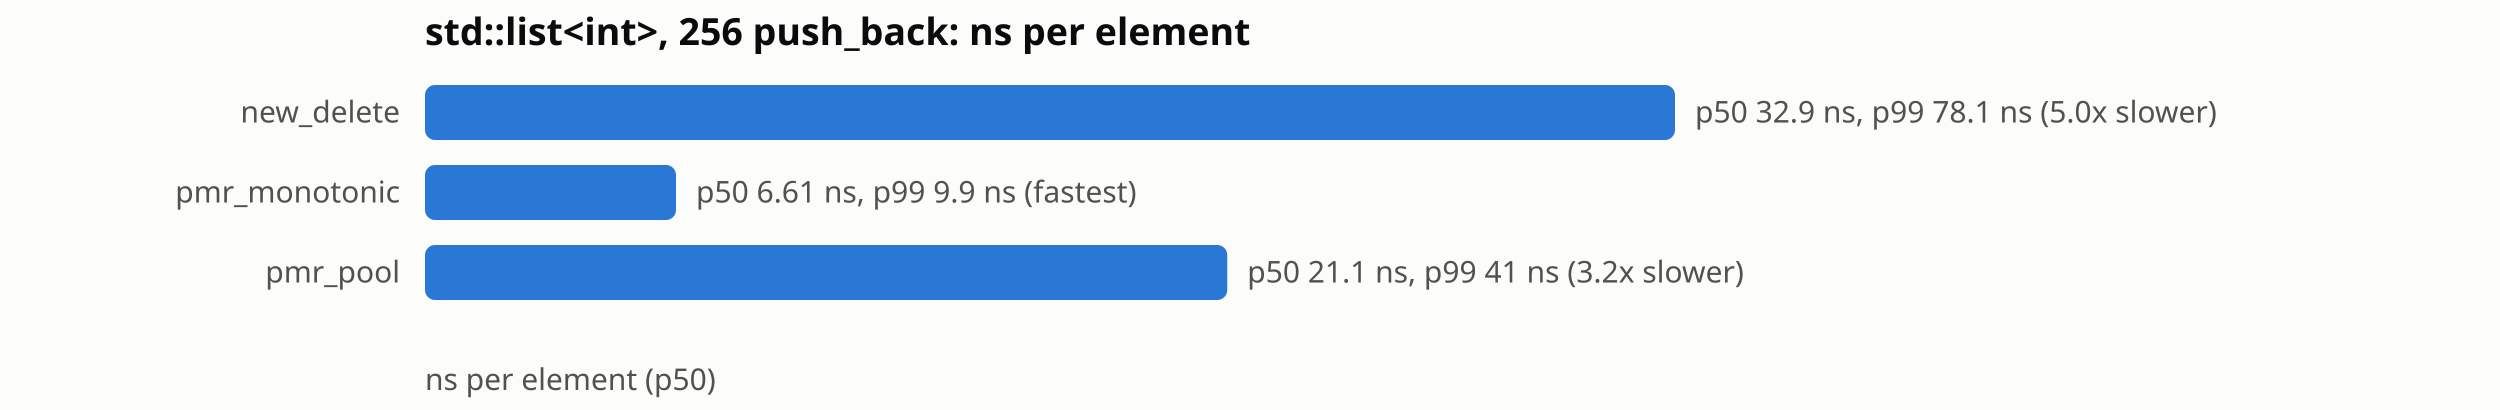
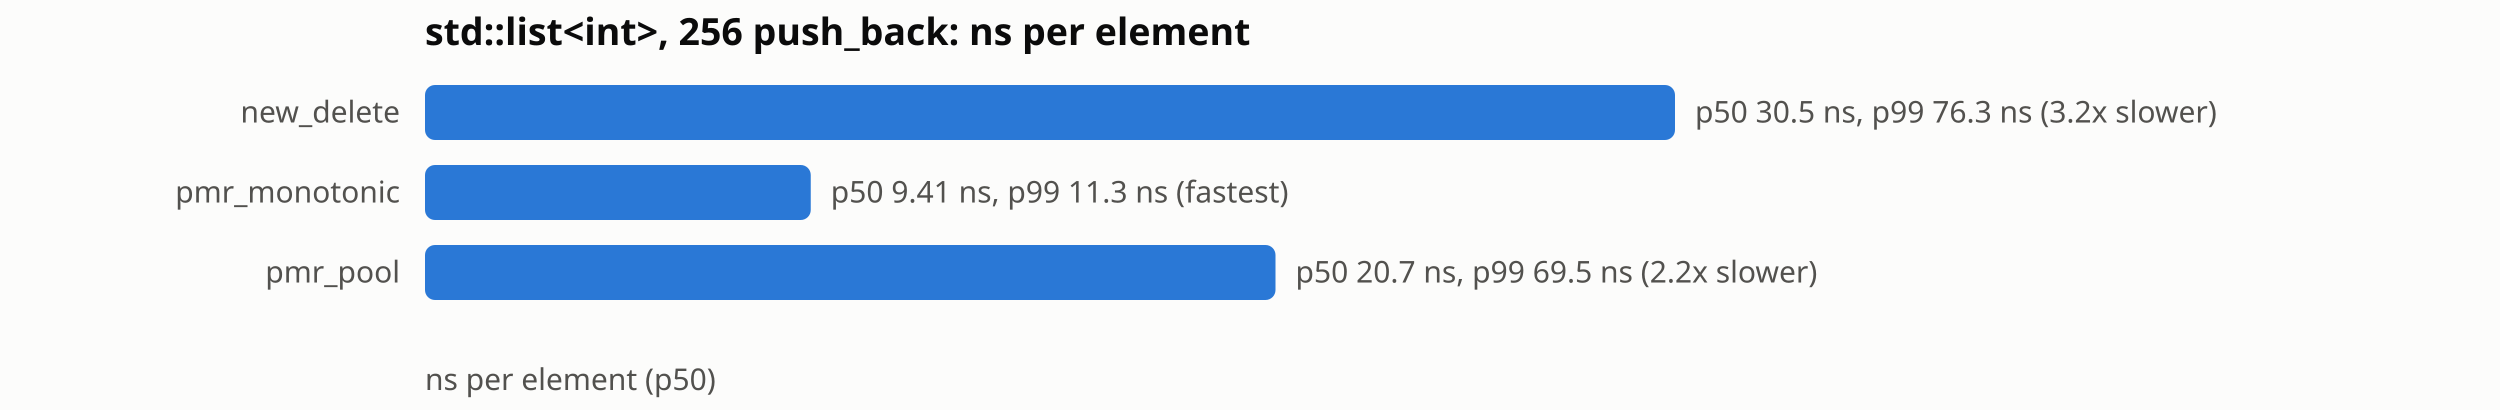
<svg xmlns="http://www.w3.org/2000/svg" viewBox="0 0 1000 164" role="img" aria-label="std::list&lt;int&gt;, 256 push_back: ns per element">
  <style>
  .bg{fill:#fcfcfb} .ax{fill:#52514e;font:12px system-ui,sans-serif} .title{fill:#0b0b0b;font:600 15px system-ui,sans-serif}
  .grid{stroke:#e4e3df} .zone-a{fill:#f3f2ef} .zone-b{fill:#fcfcfb} .marker{stroke:#8a8984}
  .zlabel{fill:#8a8984;font:600 12px system-ui,sans-serif} .hit{fill:transparent}
  .s1{stroke:#2a78d6} .s2{stroke:#eb6834} .s3{stroke:#1baf7a} .s4{stroke:#6250d6} .s5{stroke:#e87ba4}
  .f1{fill:#2a78d6} .f2{fill:#eb6834} .f3{fill:#1baf7a} .f4{fill:#6250d6} .f5{fill:#e87ba4}
</style>
  <rect class="bg" width="1000" height="164" />
  <text class="title" x="170" y="18">std::list&lt;int&gt;, 256 push_back: ns per element</text>
  <g transform="translate(0,24)">
    <text class="ax" x="160" y="25.0" text-anchor="end">new_delete</text>
    <rect class="f1" x="170" y="10" width="500.0" height="22" rx="4" />
-     <text class="ax" x="678.0" y="25.0">p50 32.9 ns, p99 78.1 ns  (5.0x slower)</text>
+     <text class="ax" x="678.0" y="25.0">p50 30.5 ns, p99 76.3 ns  (3.2x slower)</text>
    <text class="ax" x="160" y="57.0" text-anchor="end">pmr_monotonic</text>
-     <rect class="f1" x="170" y="42" width="100.4" height="22" rx="4" />
-     <text class="ax" x="278.4" y="57.0">p50 6.61 ns, p99 9.9 ns  (fastest)</text>
+     <rect class="f1" x="170" y="42" width="154.3" height="22" rx="4" />
+     <text class="ax" x="332.3" y="57.0">p50 9.41 ns, p99 11.3 ns  (fastest)</text>
    <text class="ax" x="160" y="89.0" text-anchor="end">pmr_pool</text>
-     <rect class="f1" x="170" y="74" width="320.9" height="22" rx="4" />
-     <text class="ax" x="498.9" y="89.0">p50 21.1 ns, p99 41 ns  (3.2x slower)</text>
+     <rect class="f1" x="170" y="74" width="340.2" height="22" rx="4" />
+     <text class="ax" x="518.2" y="89.0">p50 20.7 ns, p99 69.5 ns  (2.2x slower)</text>
    <text class="ax" x="170" y="132">ns per element (p50)</text>
  </g>
</svg>
